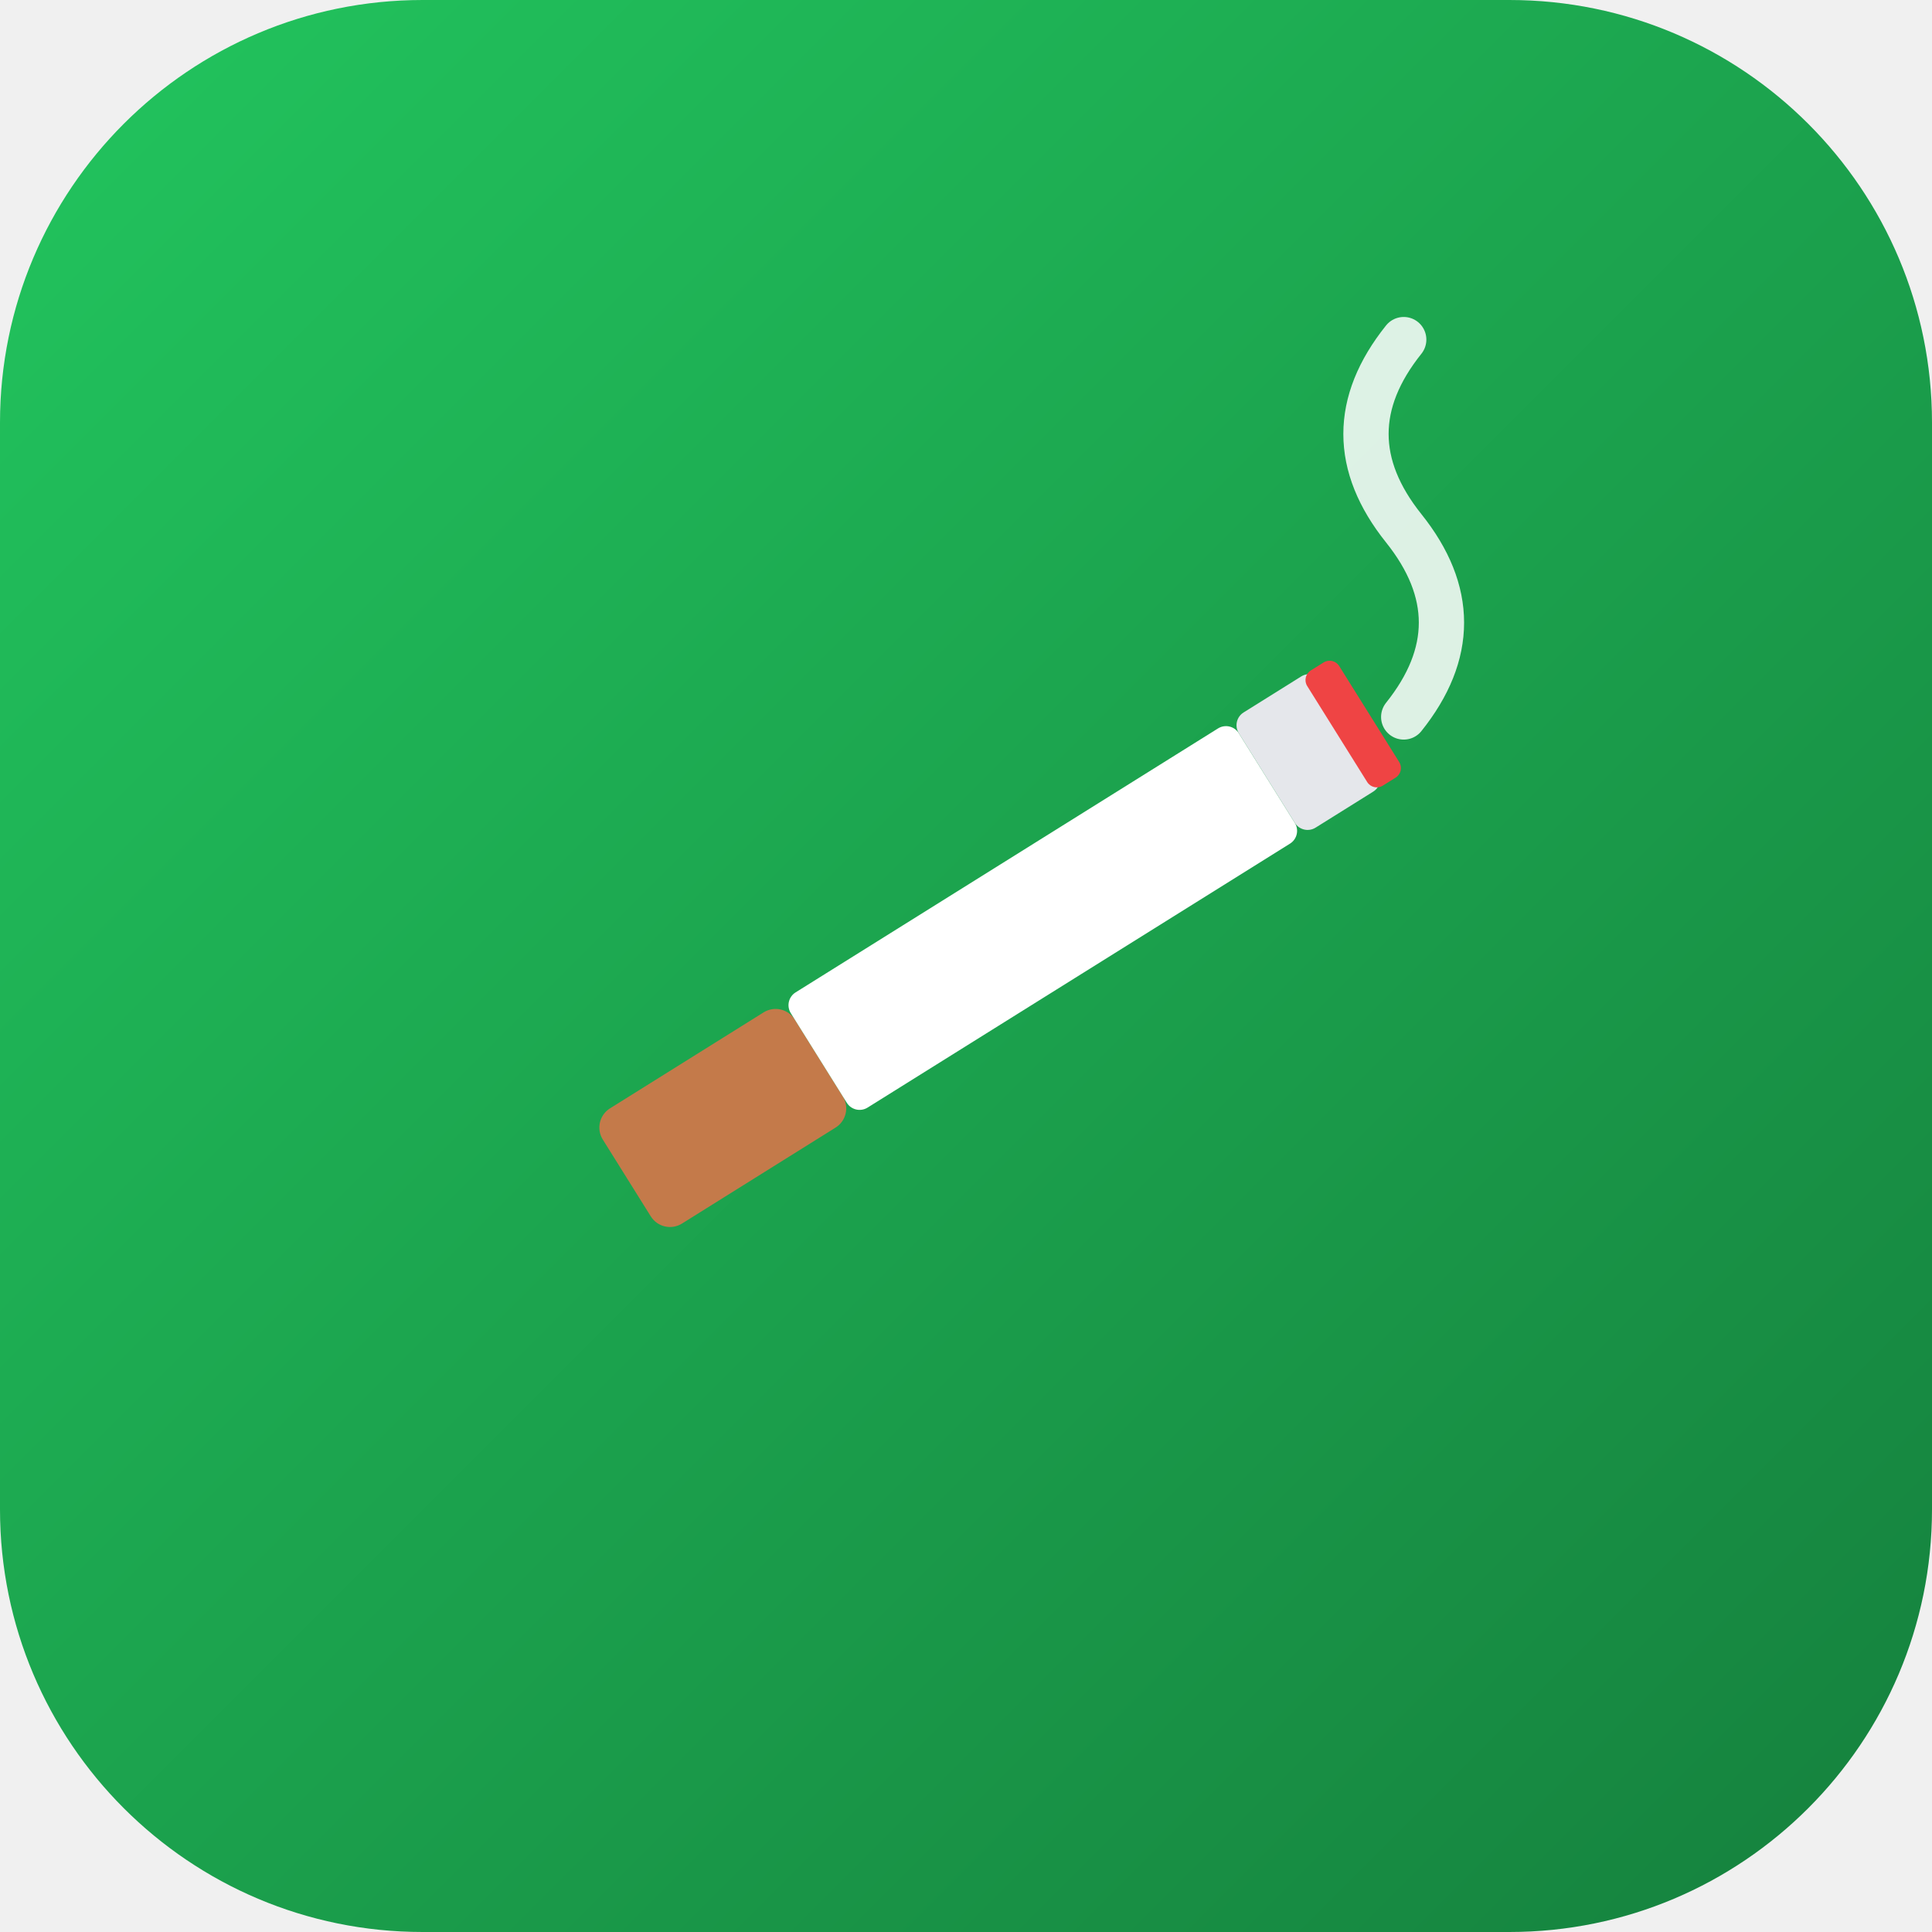
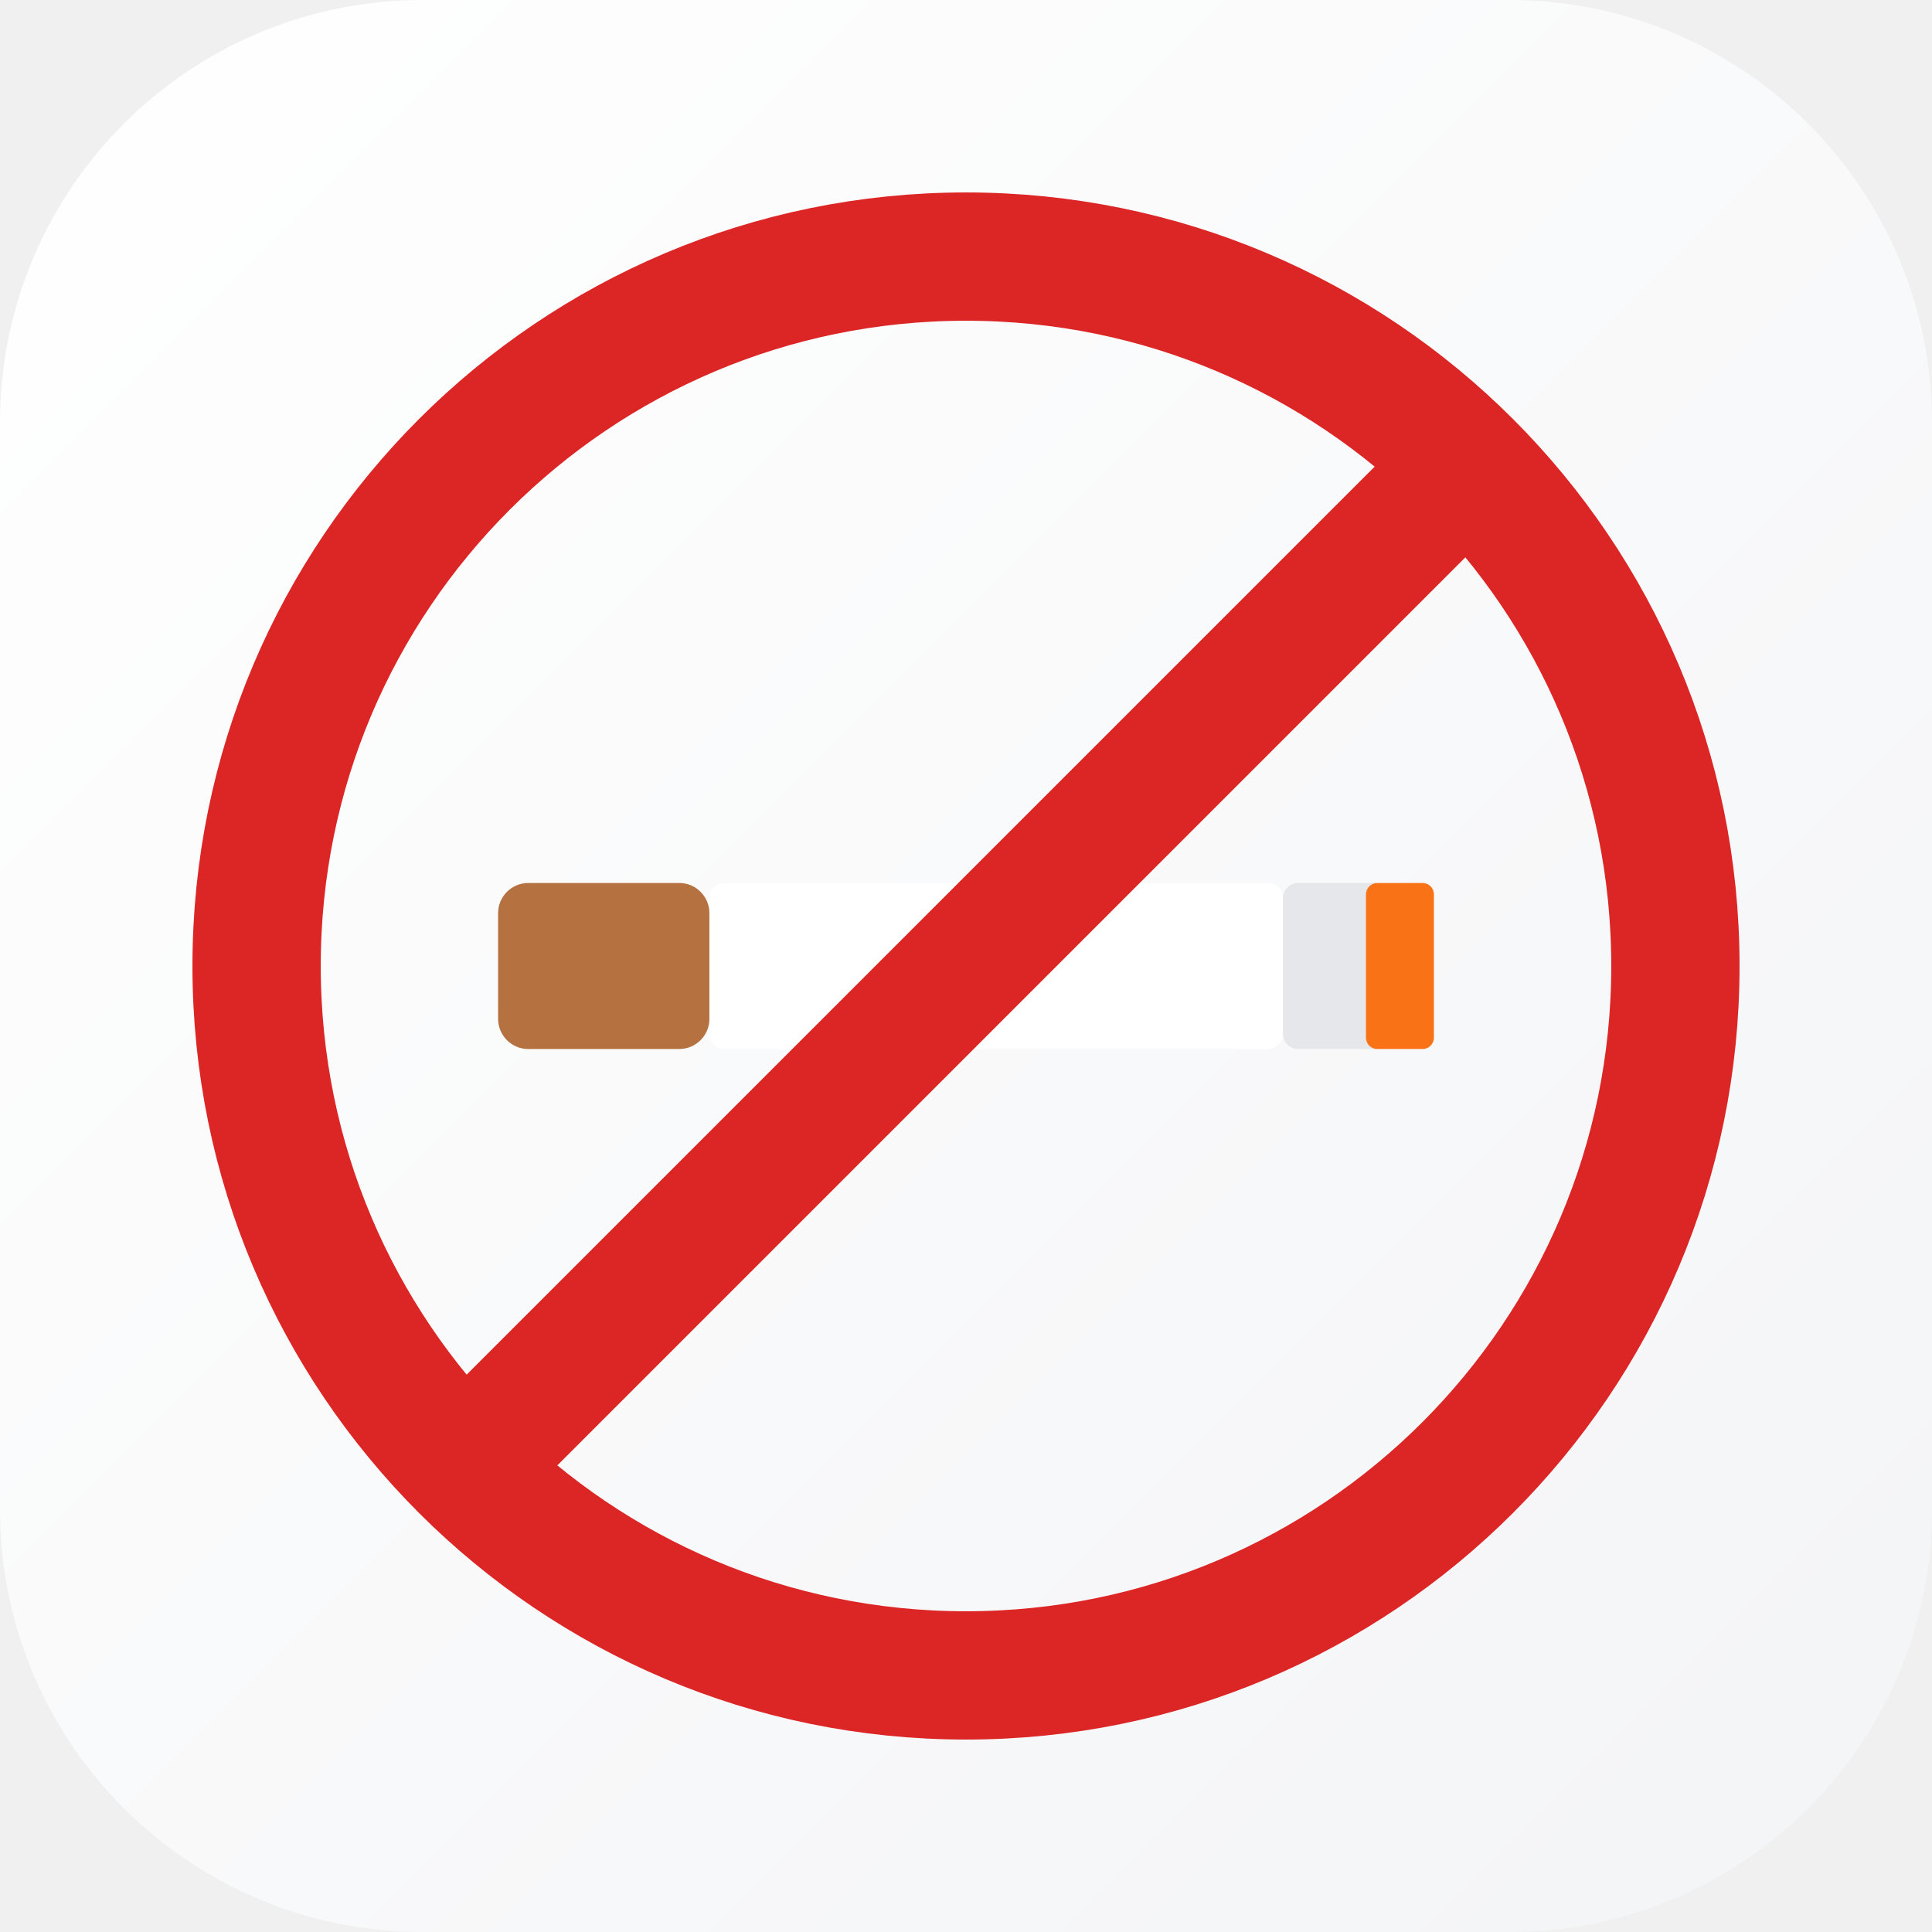
<svg xmlns="http://www.w3.org/2000/svg" viewBox="0 0 512 512">
  <defs>
    <linearGradient id="bg" x1="0" y1="0" x2="1" y2="1">
-       <stop offset="0" stop-color="#22c55e" />
-       <stop offset="1" stop-color="#15803d" />
+       <stop offset="0" stop-color="#ffffff" />
+       <stop offset="1" stop-color="#f3f4f6" />
    </linearGradient>
  </defs>
  <rect width="512" height="512" rx="112" fill="url(#bg)" />
-   <g transform="rotate(-32 256 256)">
-     <rect x="150" y="238" width="60" height="36" rx="6" fill="#c47a4a" />
-     <rect x="210" y="238" width="140" height="36" rx="4" fill="#ffffff" />
-     <rect x="350" y="238" width="26" height="36" rx="4" fill="#e5e7eb" />
-     <rect x="372" y="238" width="10" height="36" rx="3" fill="#ef4444" />
+   <circle cx="256" cy="256" r="188" fill="none" stroke="#dc2626" stroke-width="34" />
+   <g>
+     <rect x="132" y="234" width="56" height="44" rx="8" fill="#b5713f" />
+     <rect x="188" y="234" width="152" height="44" rx="4" fill="#ffffff" />
+     <rect x="340" y="234" width="28" height="44" rx="4" fill="#e5e7eb" />
+     <rect x="362" y="234" width="18" height="44" rx="3" fill="#f97316" />
  </g>
-   <path d="M 372 190 Q 392 165 372 140 Q 352 115 372 90" stroke="#ffffff" stroke-width="12" fill="none" stroke-linecap="round" opacity="0.85" />
+   <line x1="126" y1="386" x2="386" y2="126" stroke="#dc2626" stroke-width="34" stroke-linecap="round" />
</svg>
